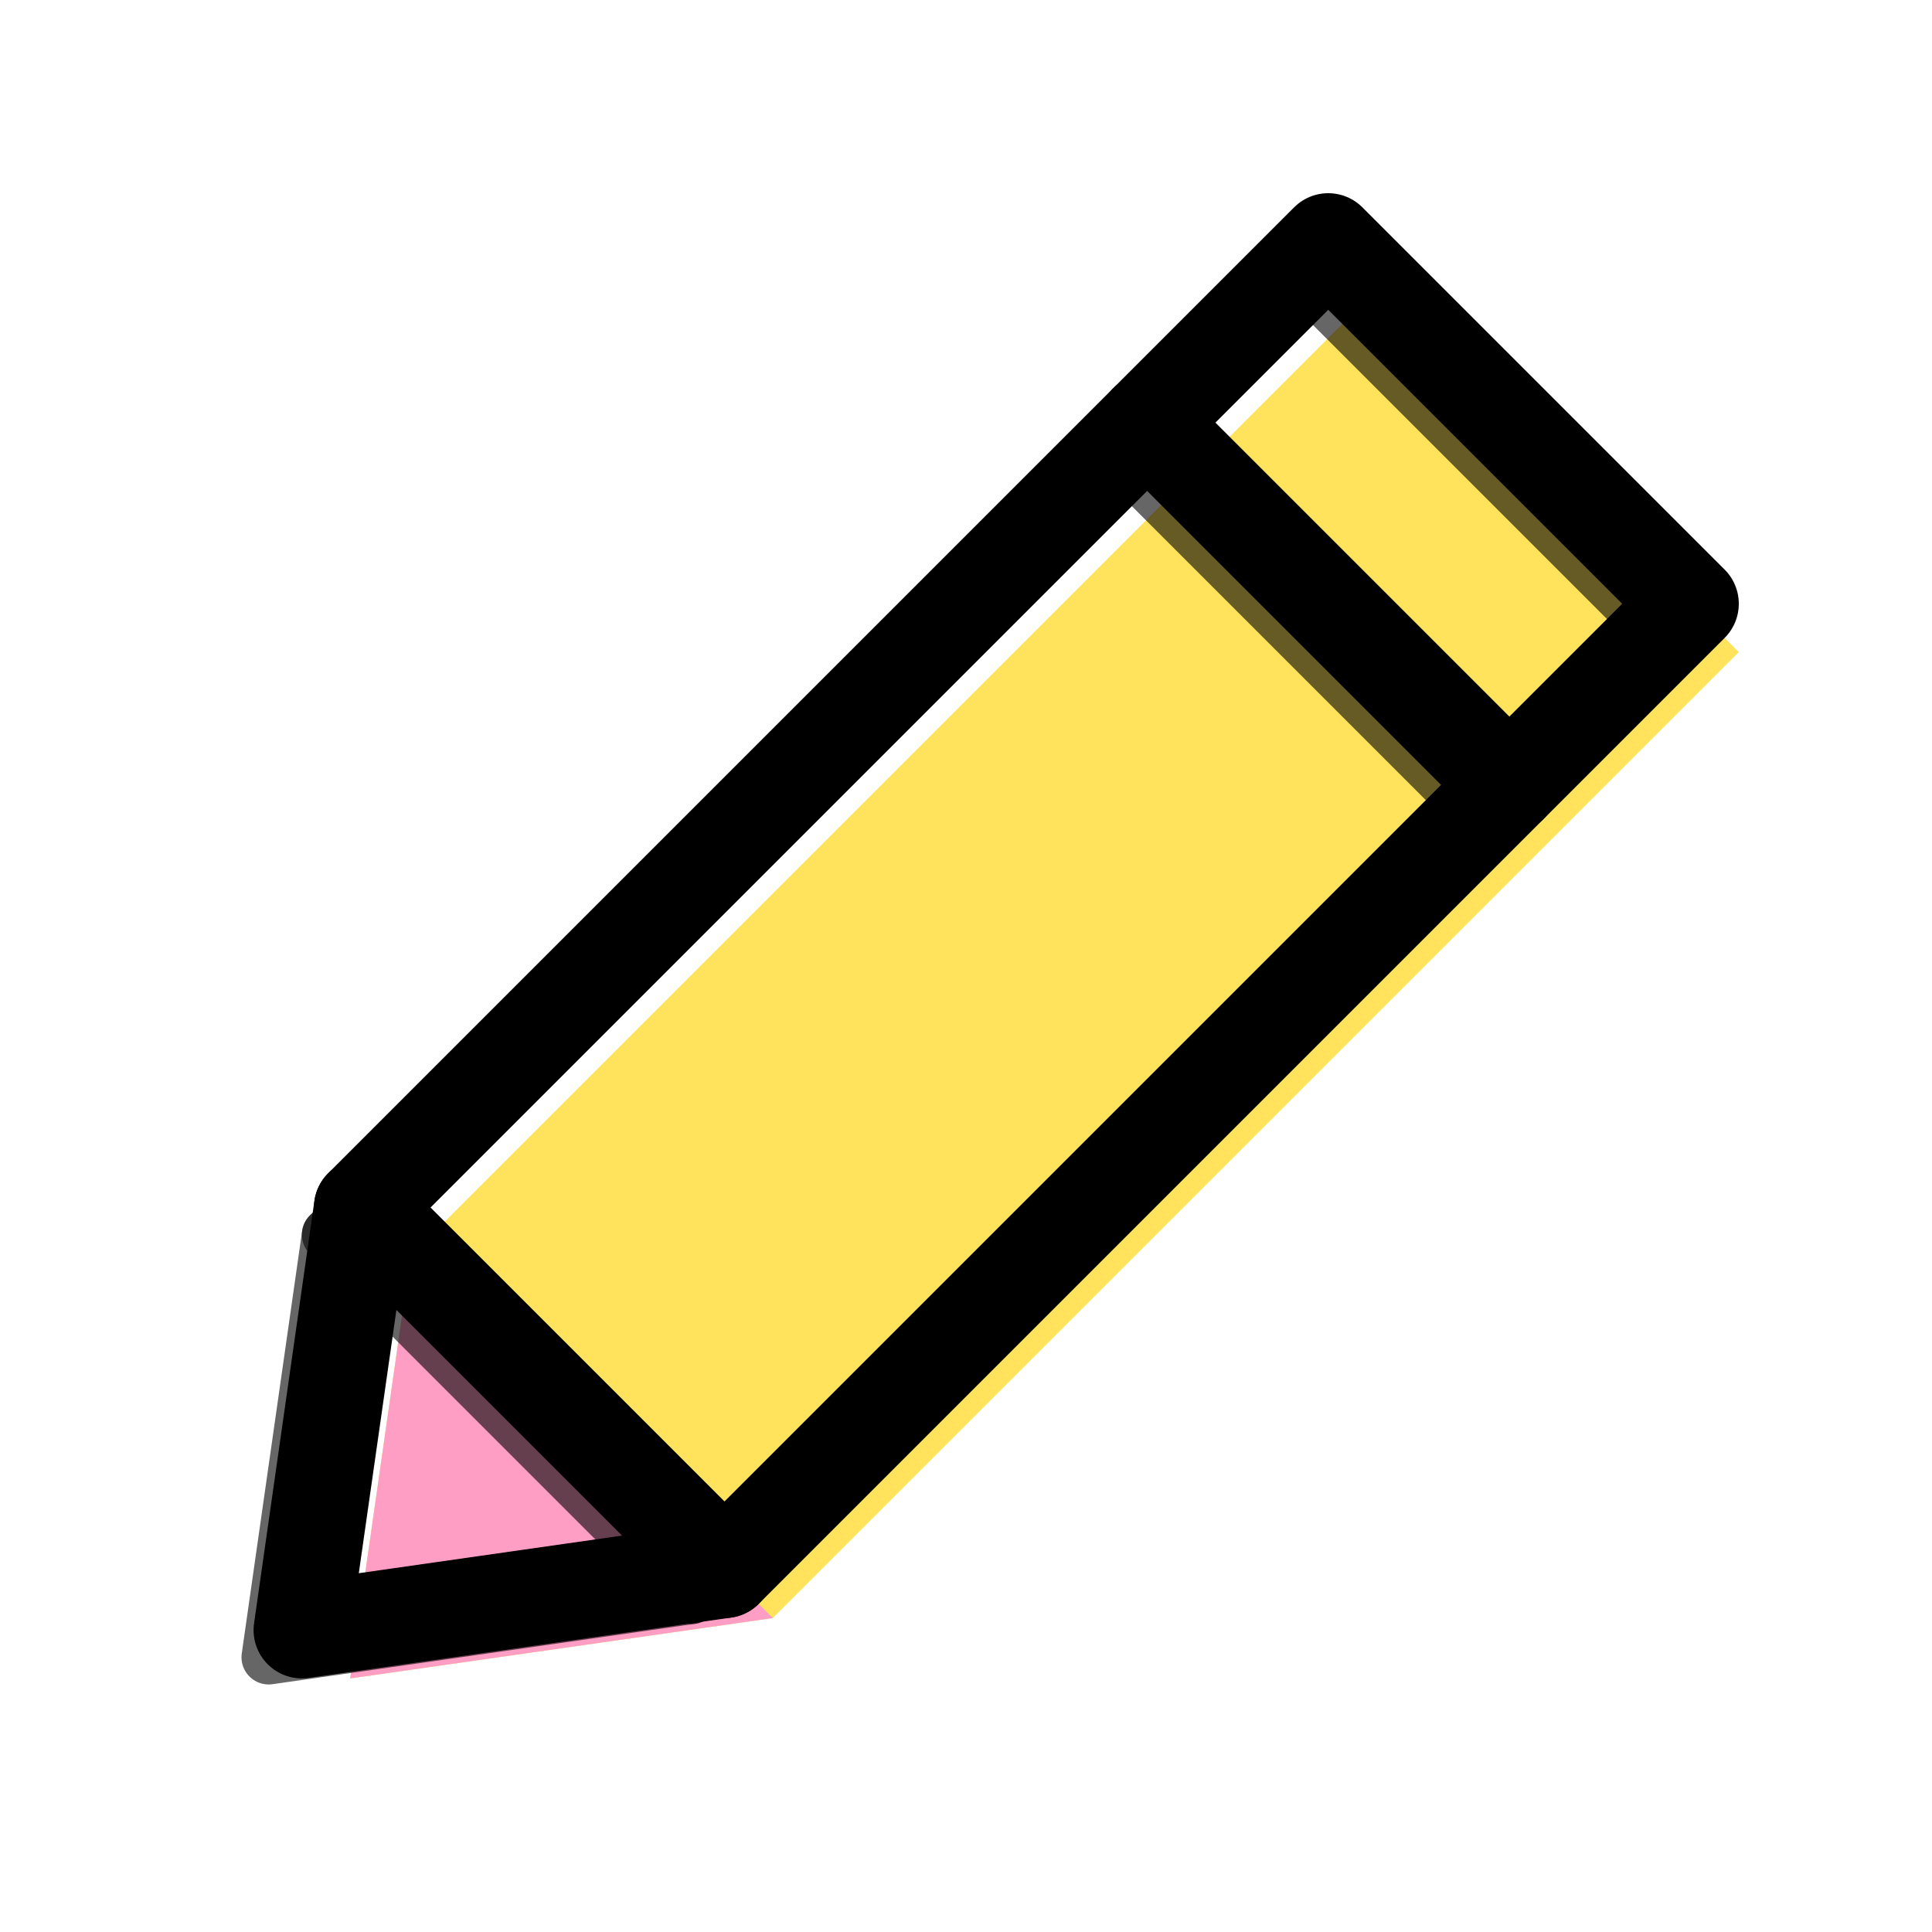
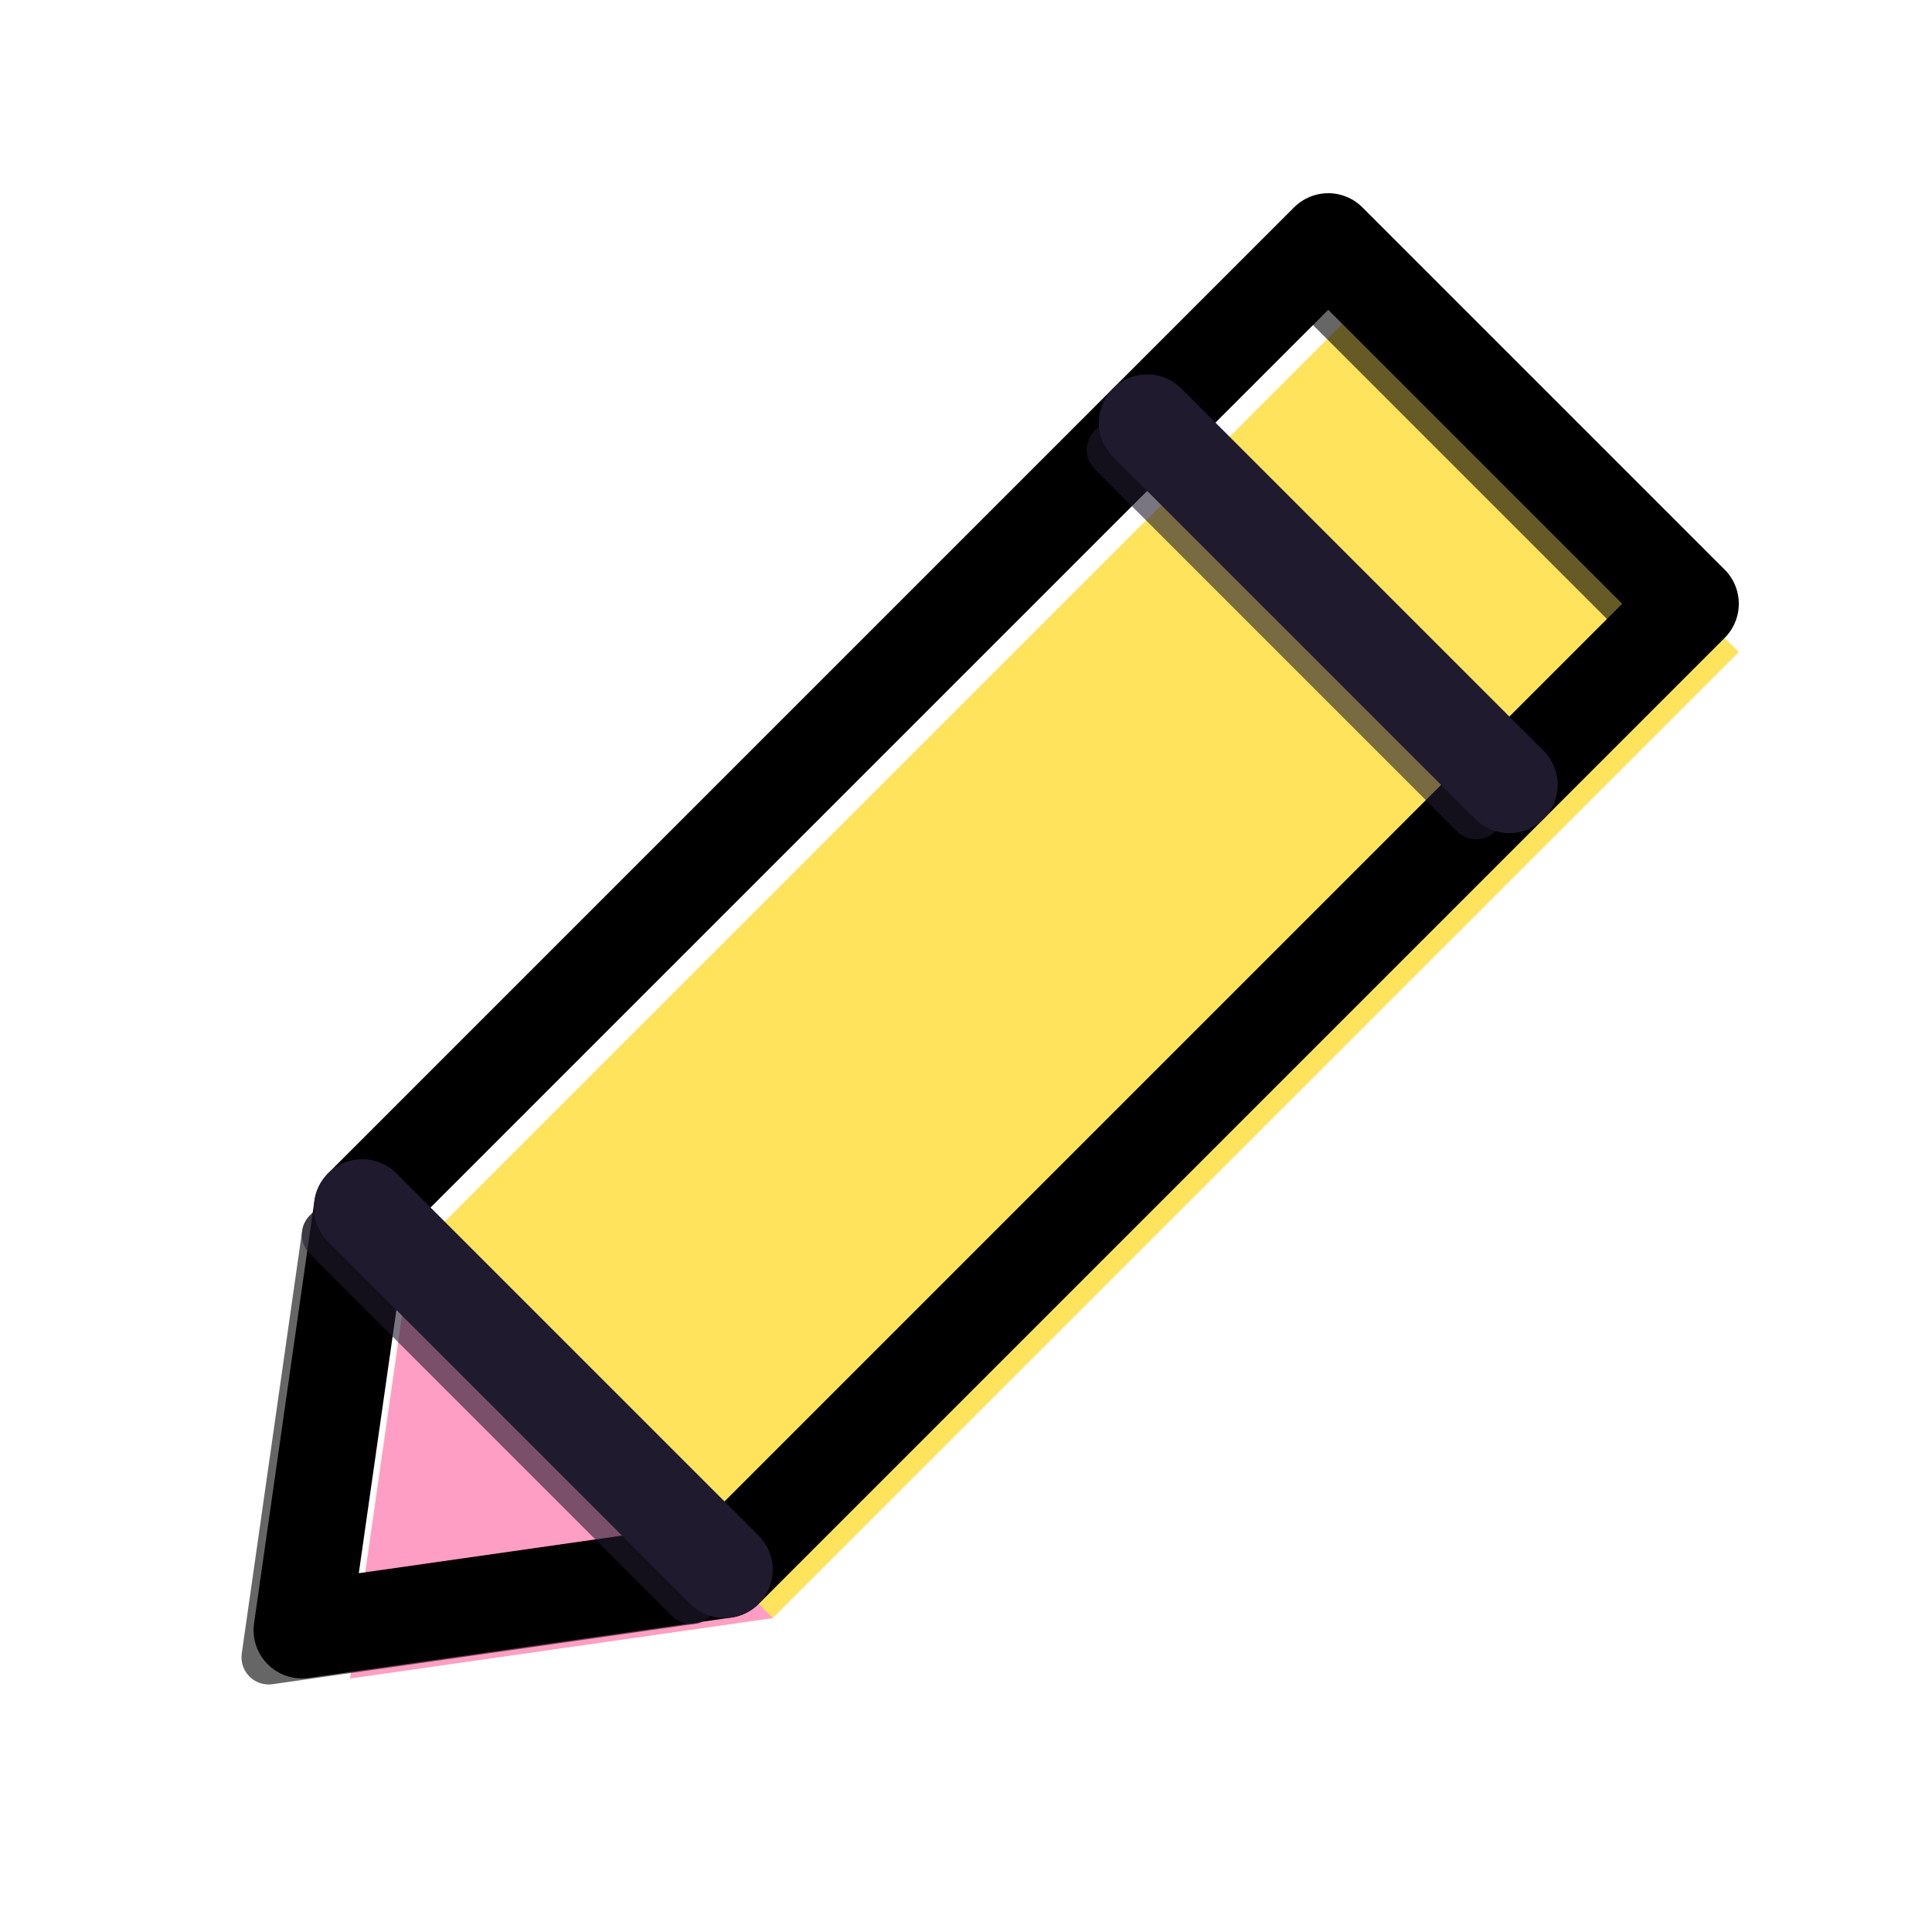
<svg xmlns="http://www.w3.org/2000/svg" viewBox="0 0 64 64">
  <path d="M44 8L56 20L24 52L10 54L12 40Z" fill="#ffe35c" transform="translate(1.6 1.6)" />
  <path d="M12 40L24 52L10 54Z" fill="#ff9ec4" transform="translate(1.6 1.6)" />
  <path d="M44 8L56 20L24 52L10 54L12 40Z" fill="none" stroke="currentColor" stroke-width="3.2" stroke-linecap="round" stroke-linejoin="round" />
  <path d="M44 8L56 20L24 52L10 54L12 40Z" fill="none" stroke="currentColor" stroke-width="1.8" stroke-linecap="round" stroke-linejoin="round" opacity="0.6" transform="translate(-1.1 0.9)" />
-   <path d="M38 14L50 26" fill="none" stroke="currentColor" stroke-width="3.2" stroke-linecap="round" stroke-linejoin="round" />
-   <path d="M38 14L50 26" fill="none" stroke="currentColor" stroke-width="1.8" stroke-linecap="round" stroke-linejoin="round" opacity="0.6" transform="translate(-1.1 0.9)" />
-   <path d="M12 40L24 52" fill="none" stroke="currentColor" stroke-width="3.2" stroke-linecap="round" stroke-linejoin="round" />
-   <path d="M12 40L24 52" fill="none" stroke="currentColor" stroke-width="1.8" stroke-linecap="round" stroke-linejoin="round" opacity="0.6" transform="translate(-1.1 0.9)" />
+   <path d="M38 14L50 26" fill="none" stroke="#1f1a2e" stroke-width="3.2" stroke-linecap="round" stroke-linejoin="round" />
+   <path d="M38 14L50 26" fill="none" stroke="#1f1a2e" stroke-width="1.8" stroke-linecap="round" stroke-linejoin="round" opacity="0.6" transform="translate(-1.1 0.9)" />
+   <path d="M12 40L24 52" fill="none" stroke="#1f1a2e" stroke-width="3.2" stroke-linecap="round" stroke-linejoin="round" />
+   <path d="M12 40L24 52" fill="none" stroke="#1f1a2e" stroke-width="1.8" stroke-linecap="round" stroke-linejoin="round" opacity="0.6" transform="translate(-1.1 0.9)" />
</svg>
